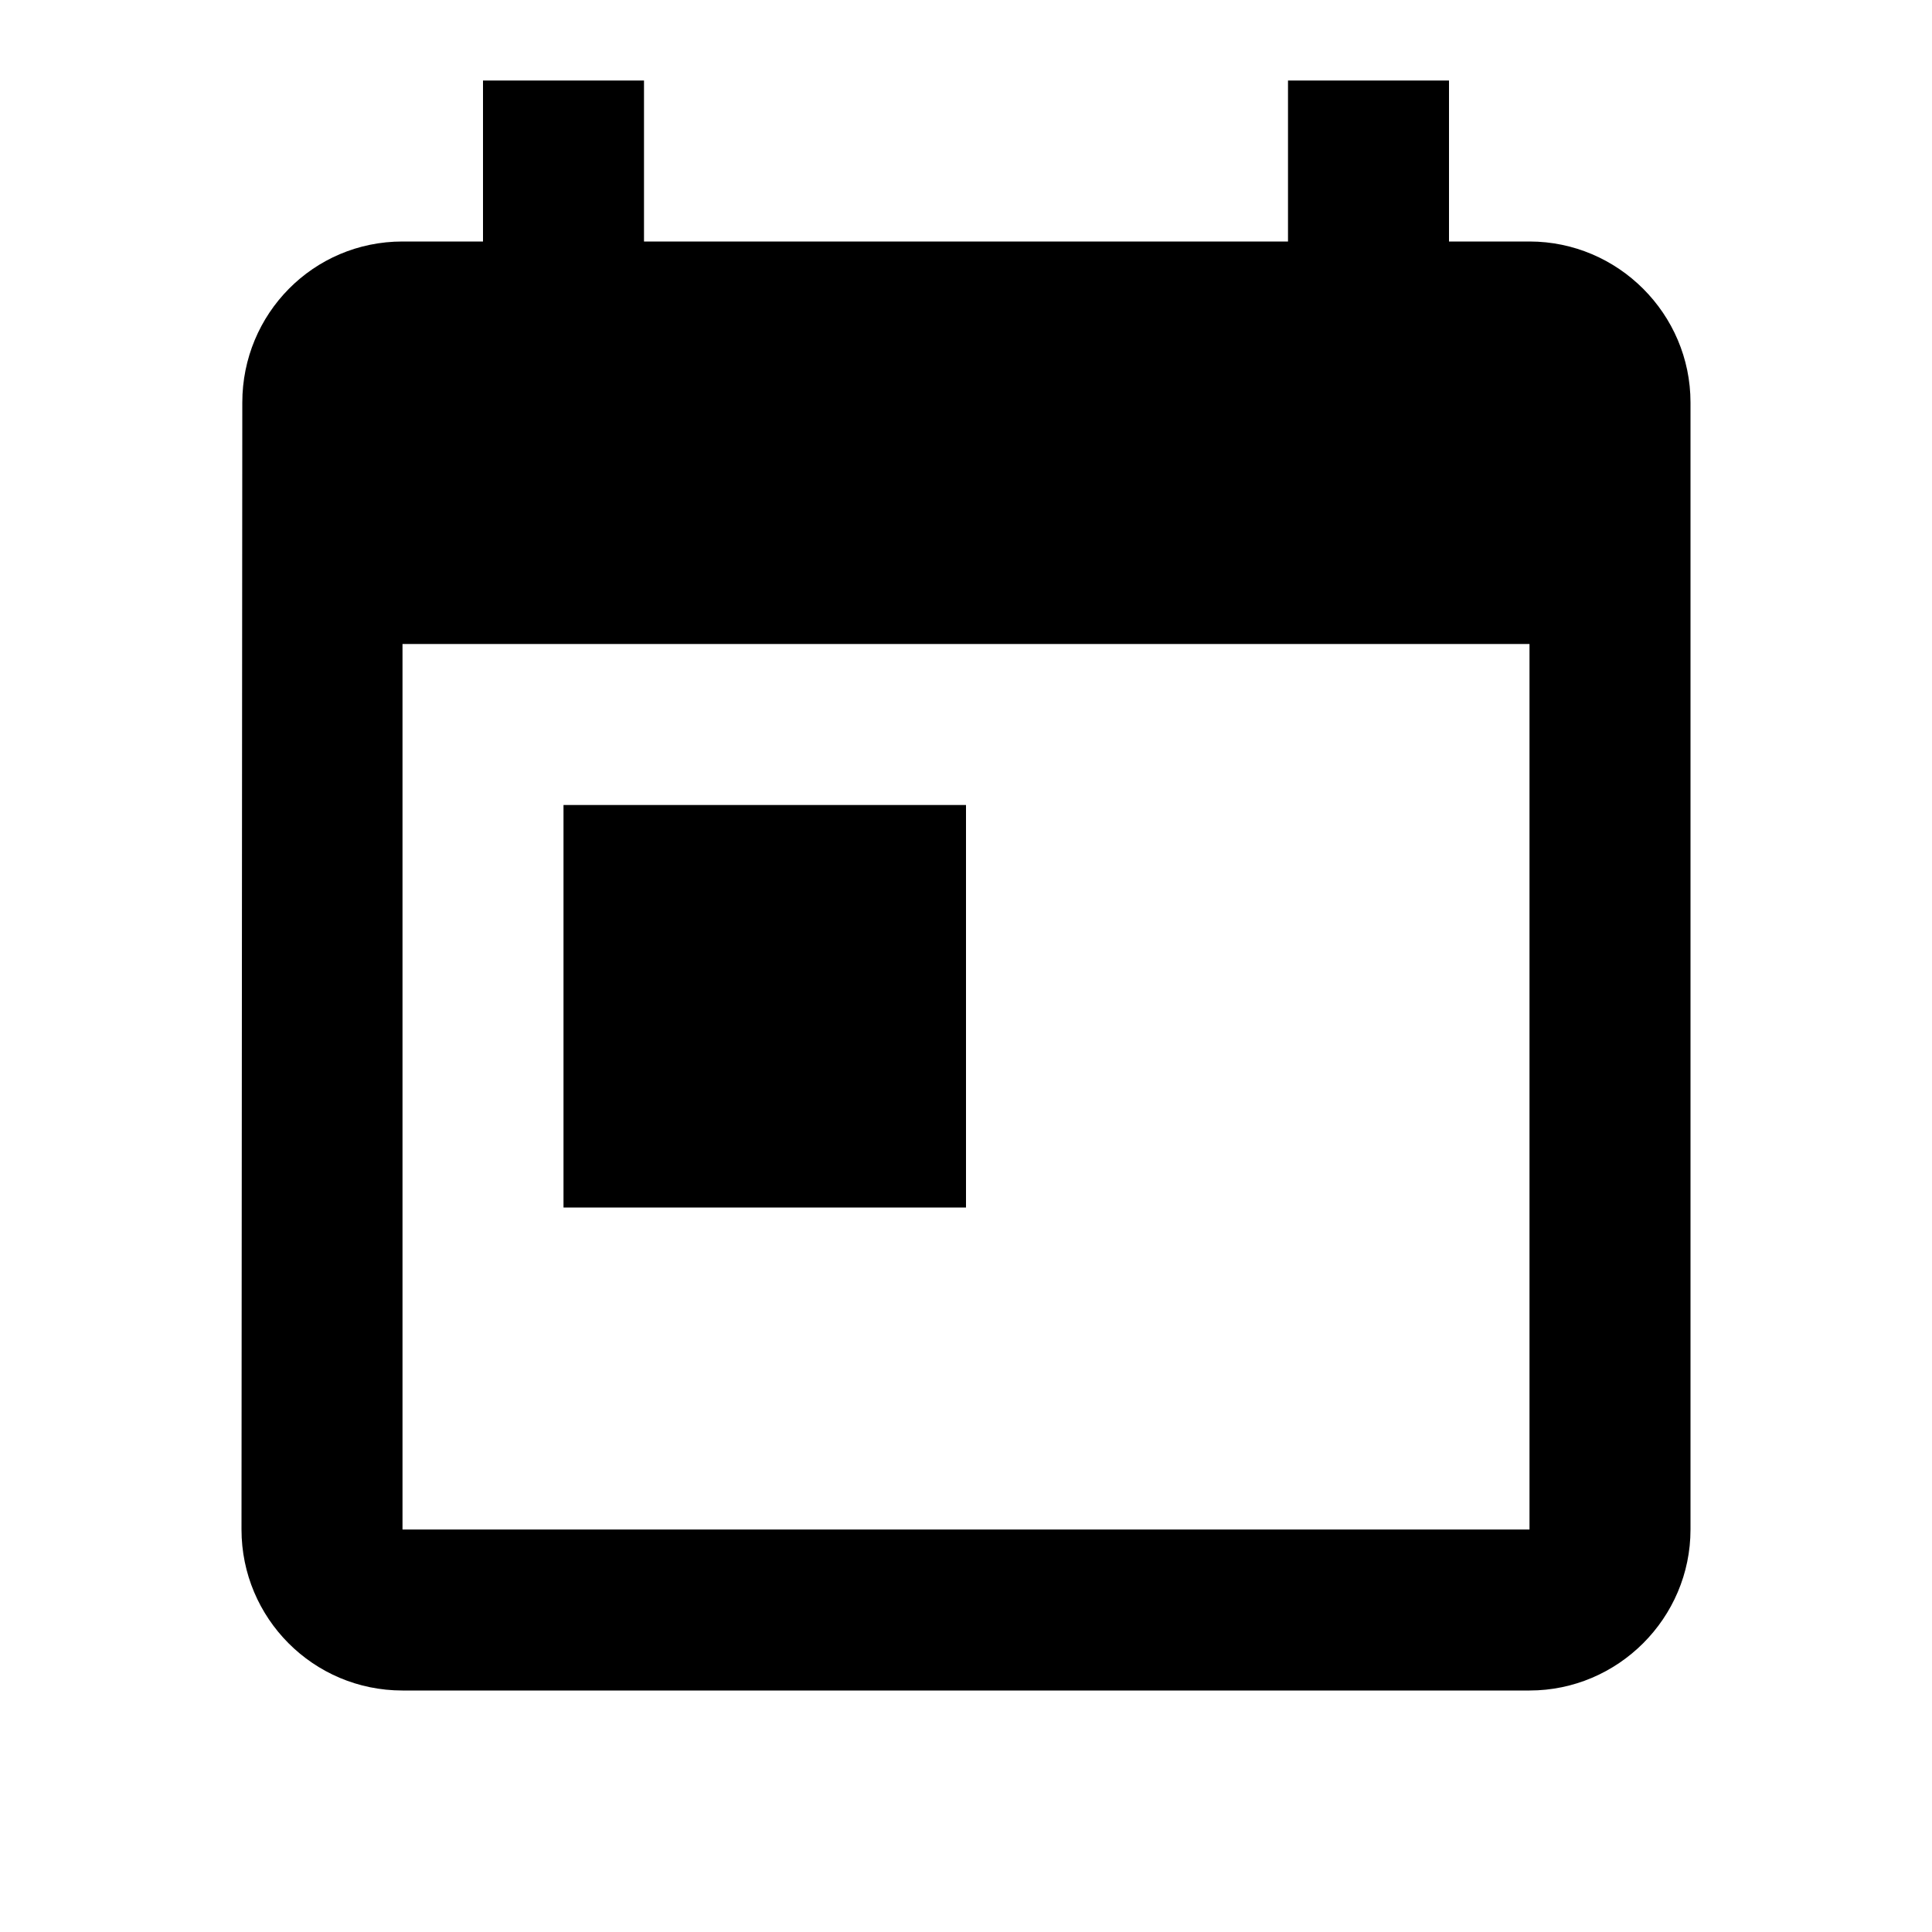
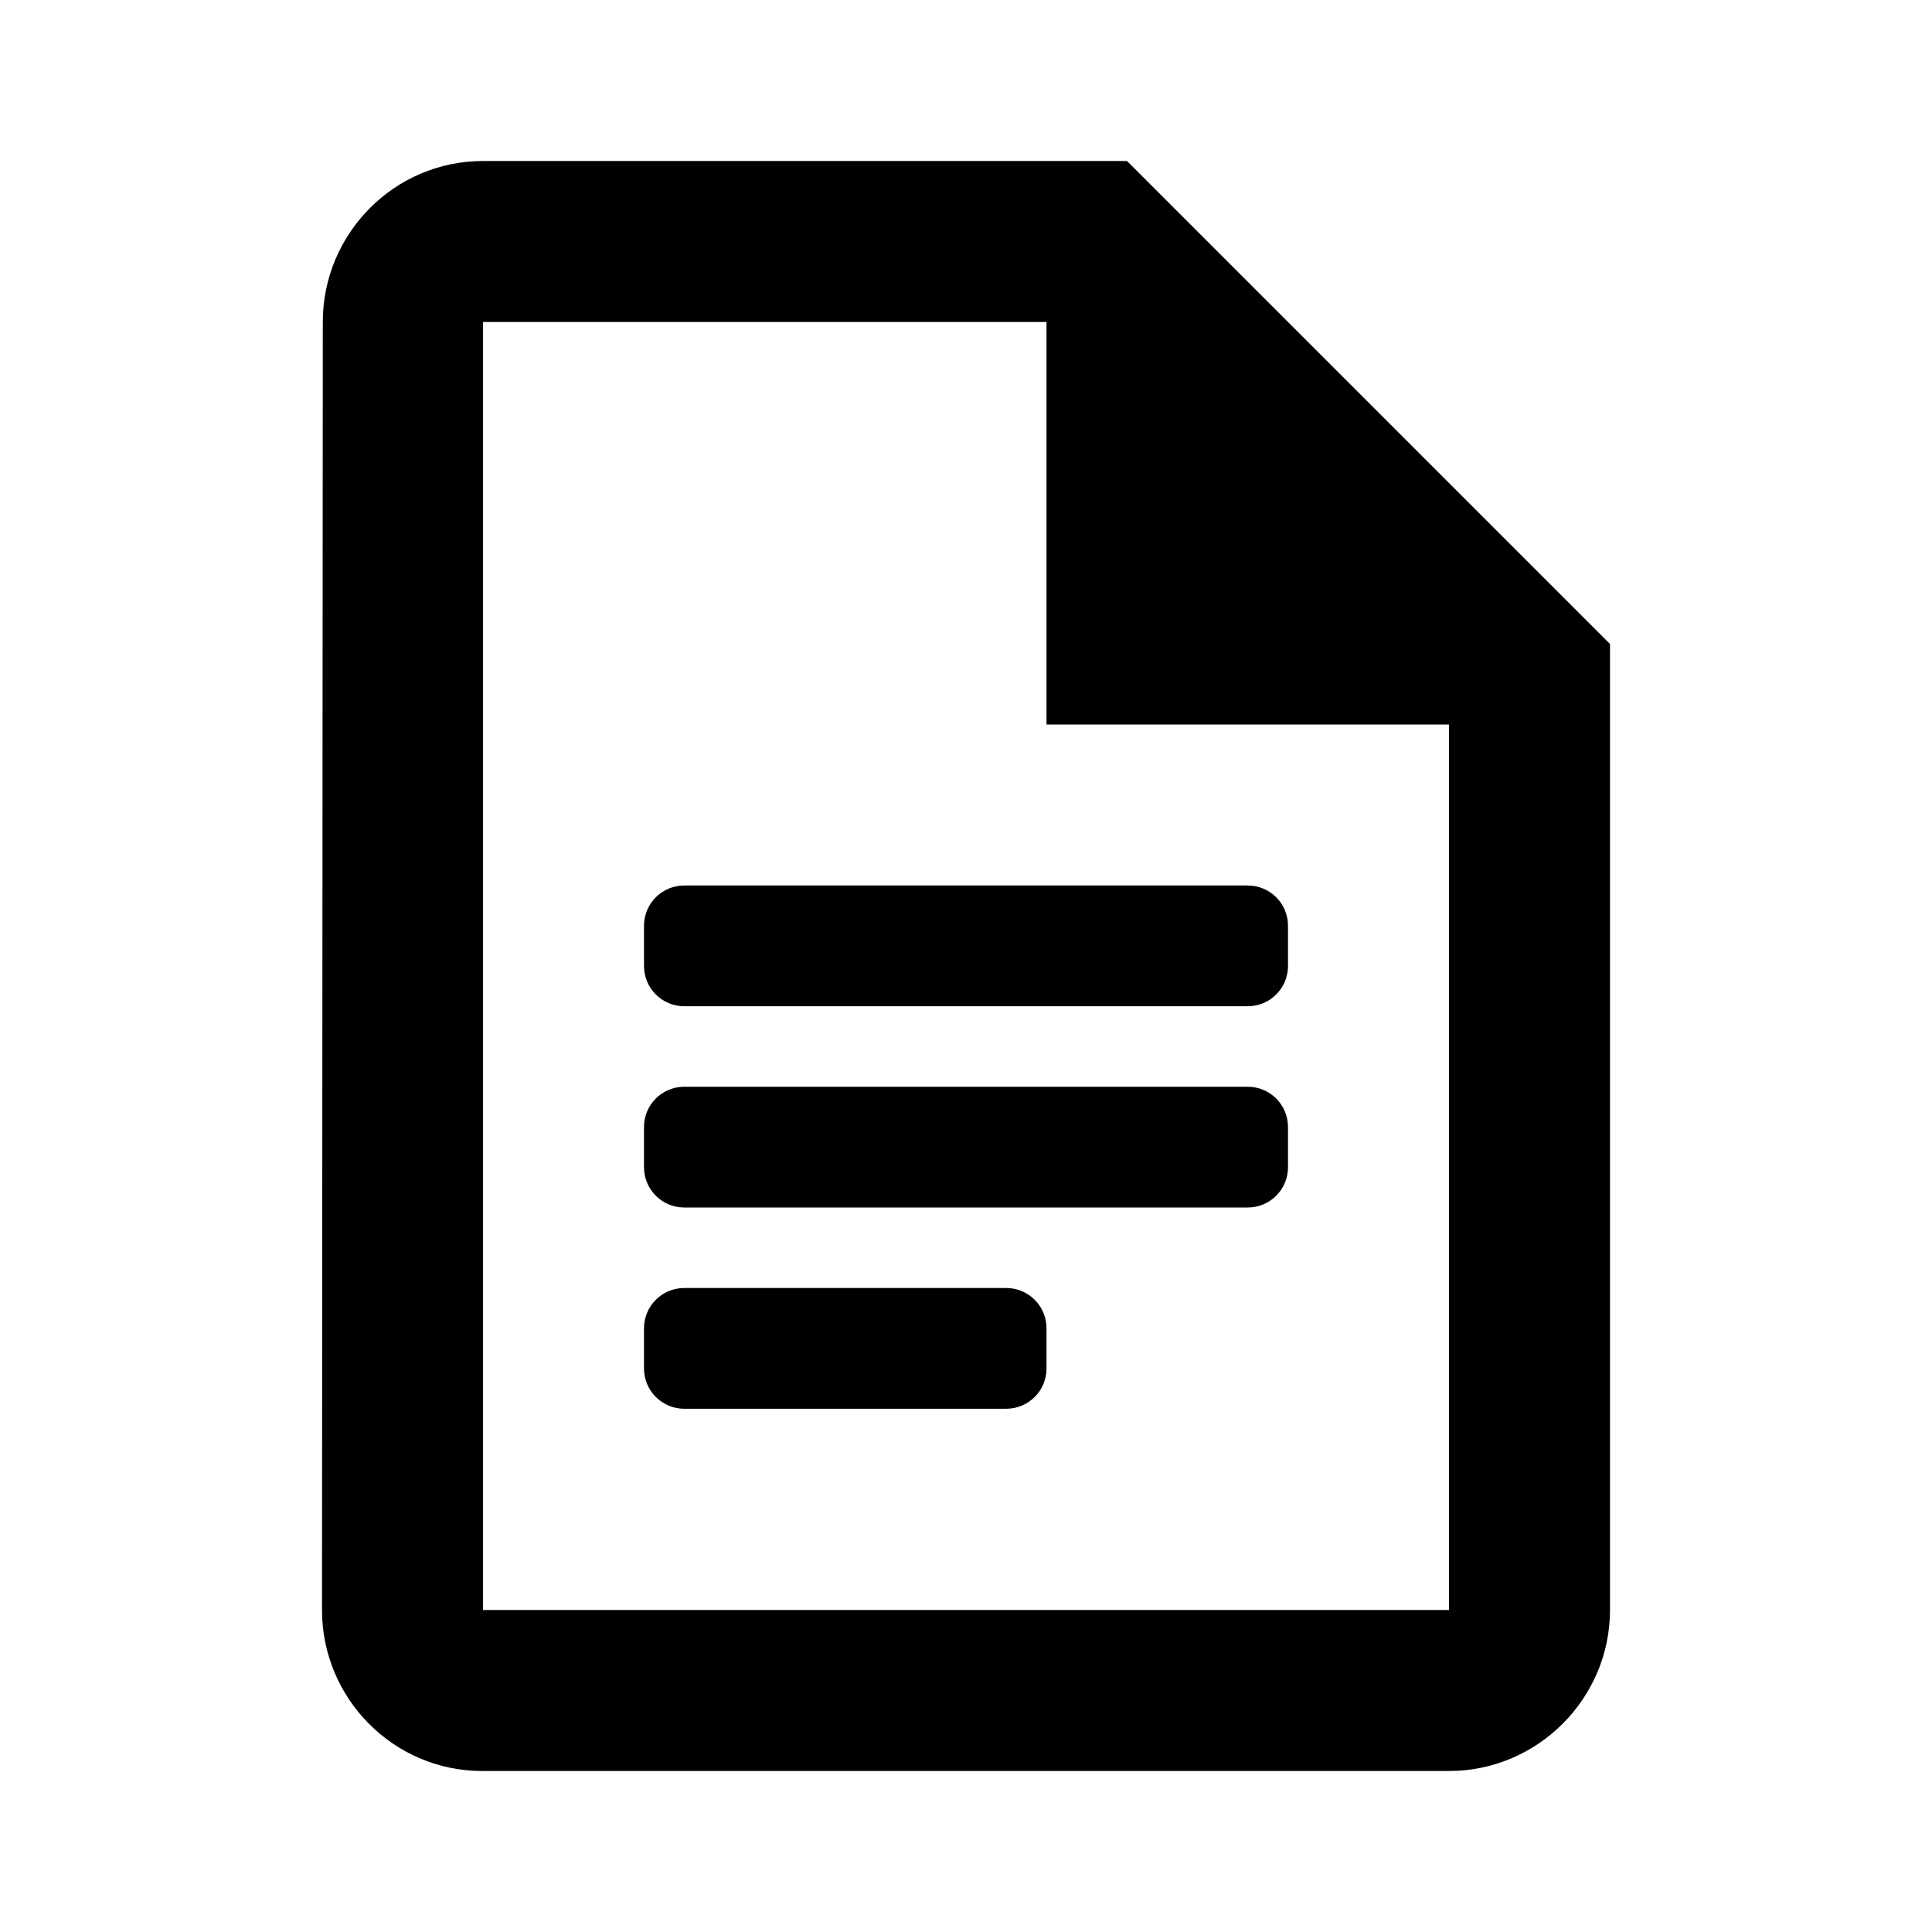
<svg xmlns="http://www.w3.org/2000/svg" viewBox="0 0 24 24" fill="currentColor">
-   <path d="M19 3h-1V1h-2v2H8V1H6v2H5c-1.11 0-1.99.9-1.99 2L3 19c0 1.1.89 2 2 2h14c1.1 0 2-.9 2-2V5c0-1.1-.9-2-2-2zm0 16H5V8h14v11zM7 10h5v5H7z" />
+   <path d="M14 2H6c-1.1 0-1.99.9-1.99 2L4 20c0 1.1.89 2 1.99 2H18c1.1 0 2-.9 2-2V8l-6-6zm4 18H6V4h7v5h5v11z" />
+   <rect x="8" y="11" width="8" height="1.5" rx="0.5" />
+   <rect x="8" y="13.5" width="8" height="1.5" rx="0.5" />
+   <rect x="8" y="16" width="5" height="1.5" rx="0.5" />
</svg>
